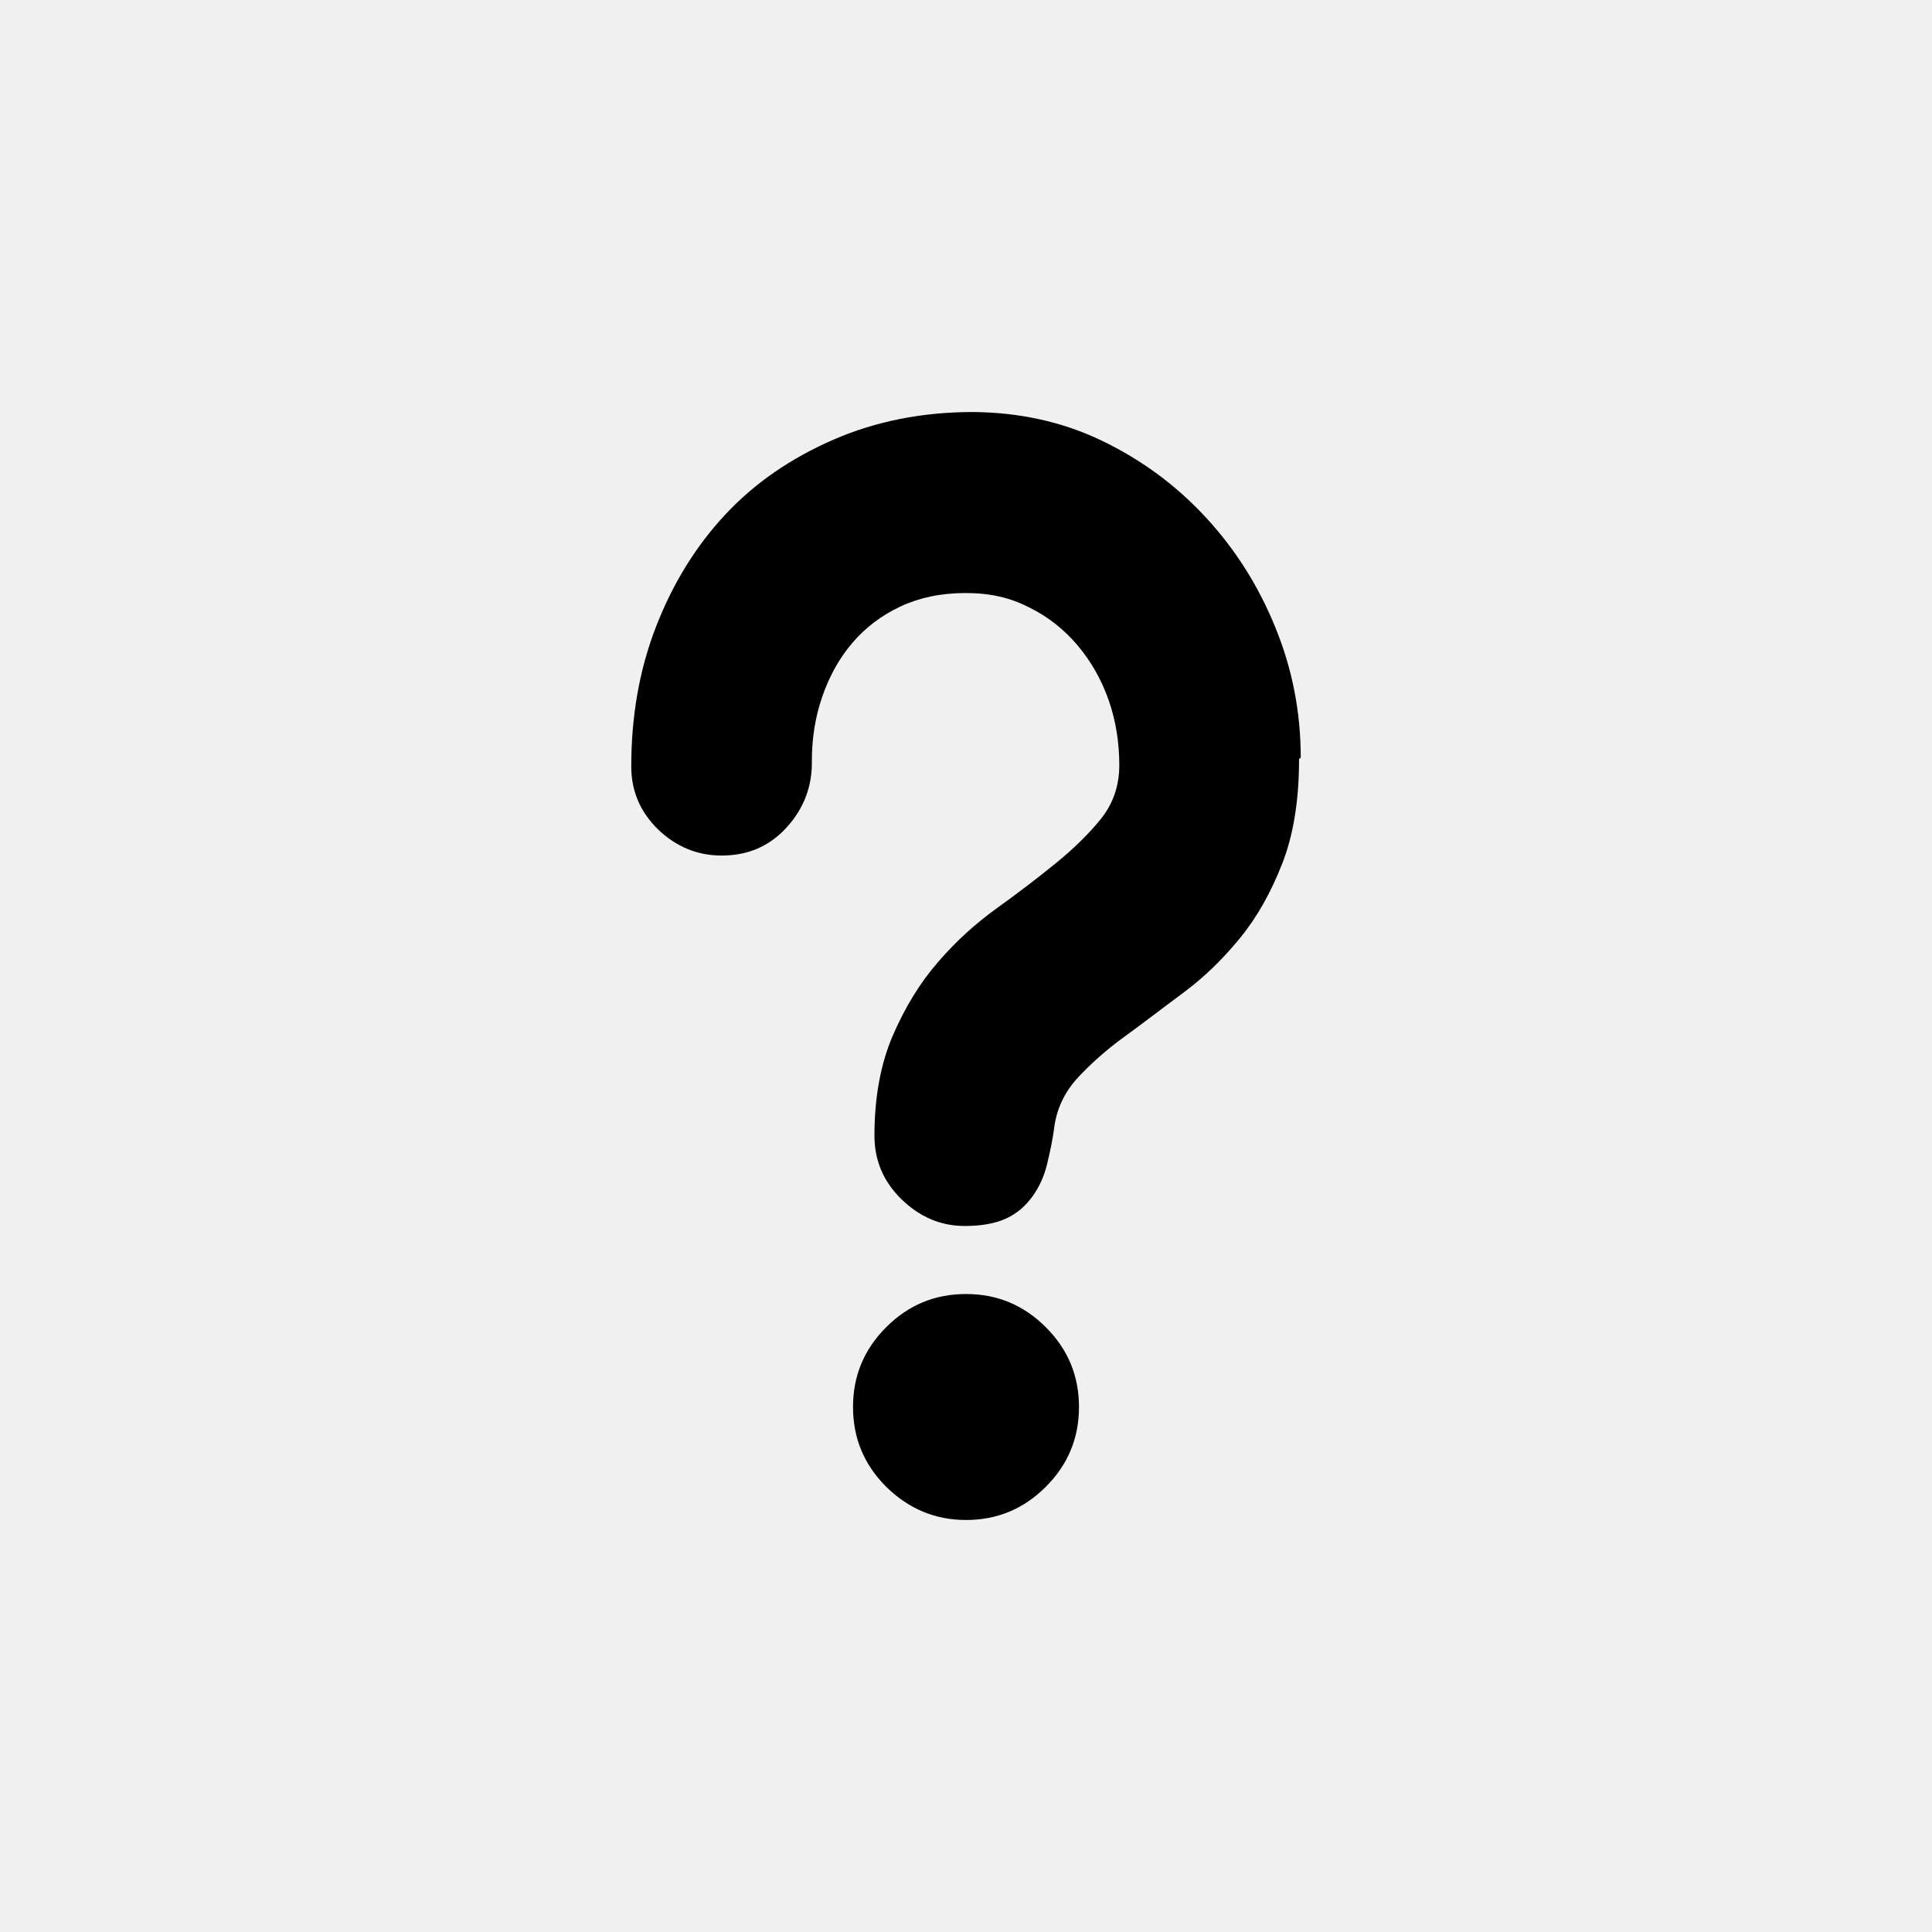
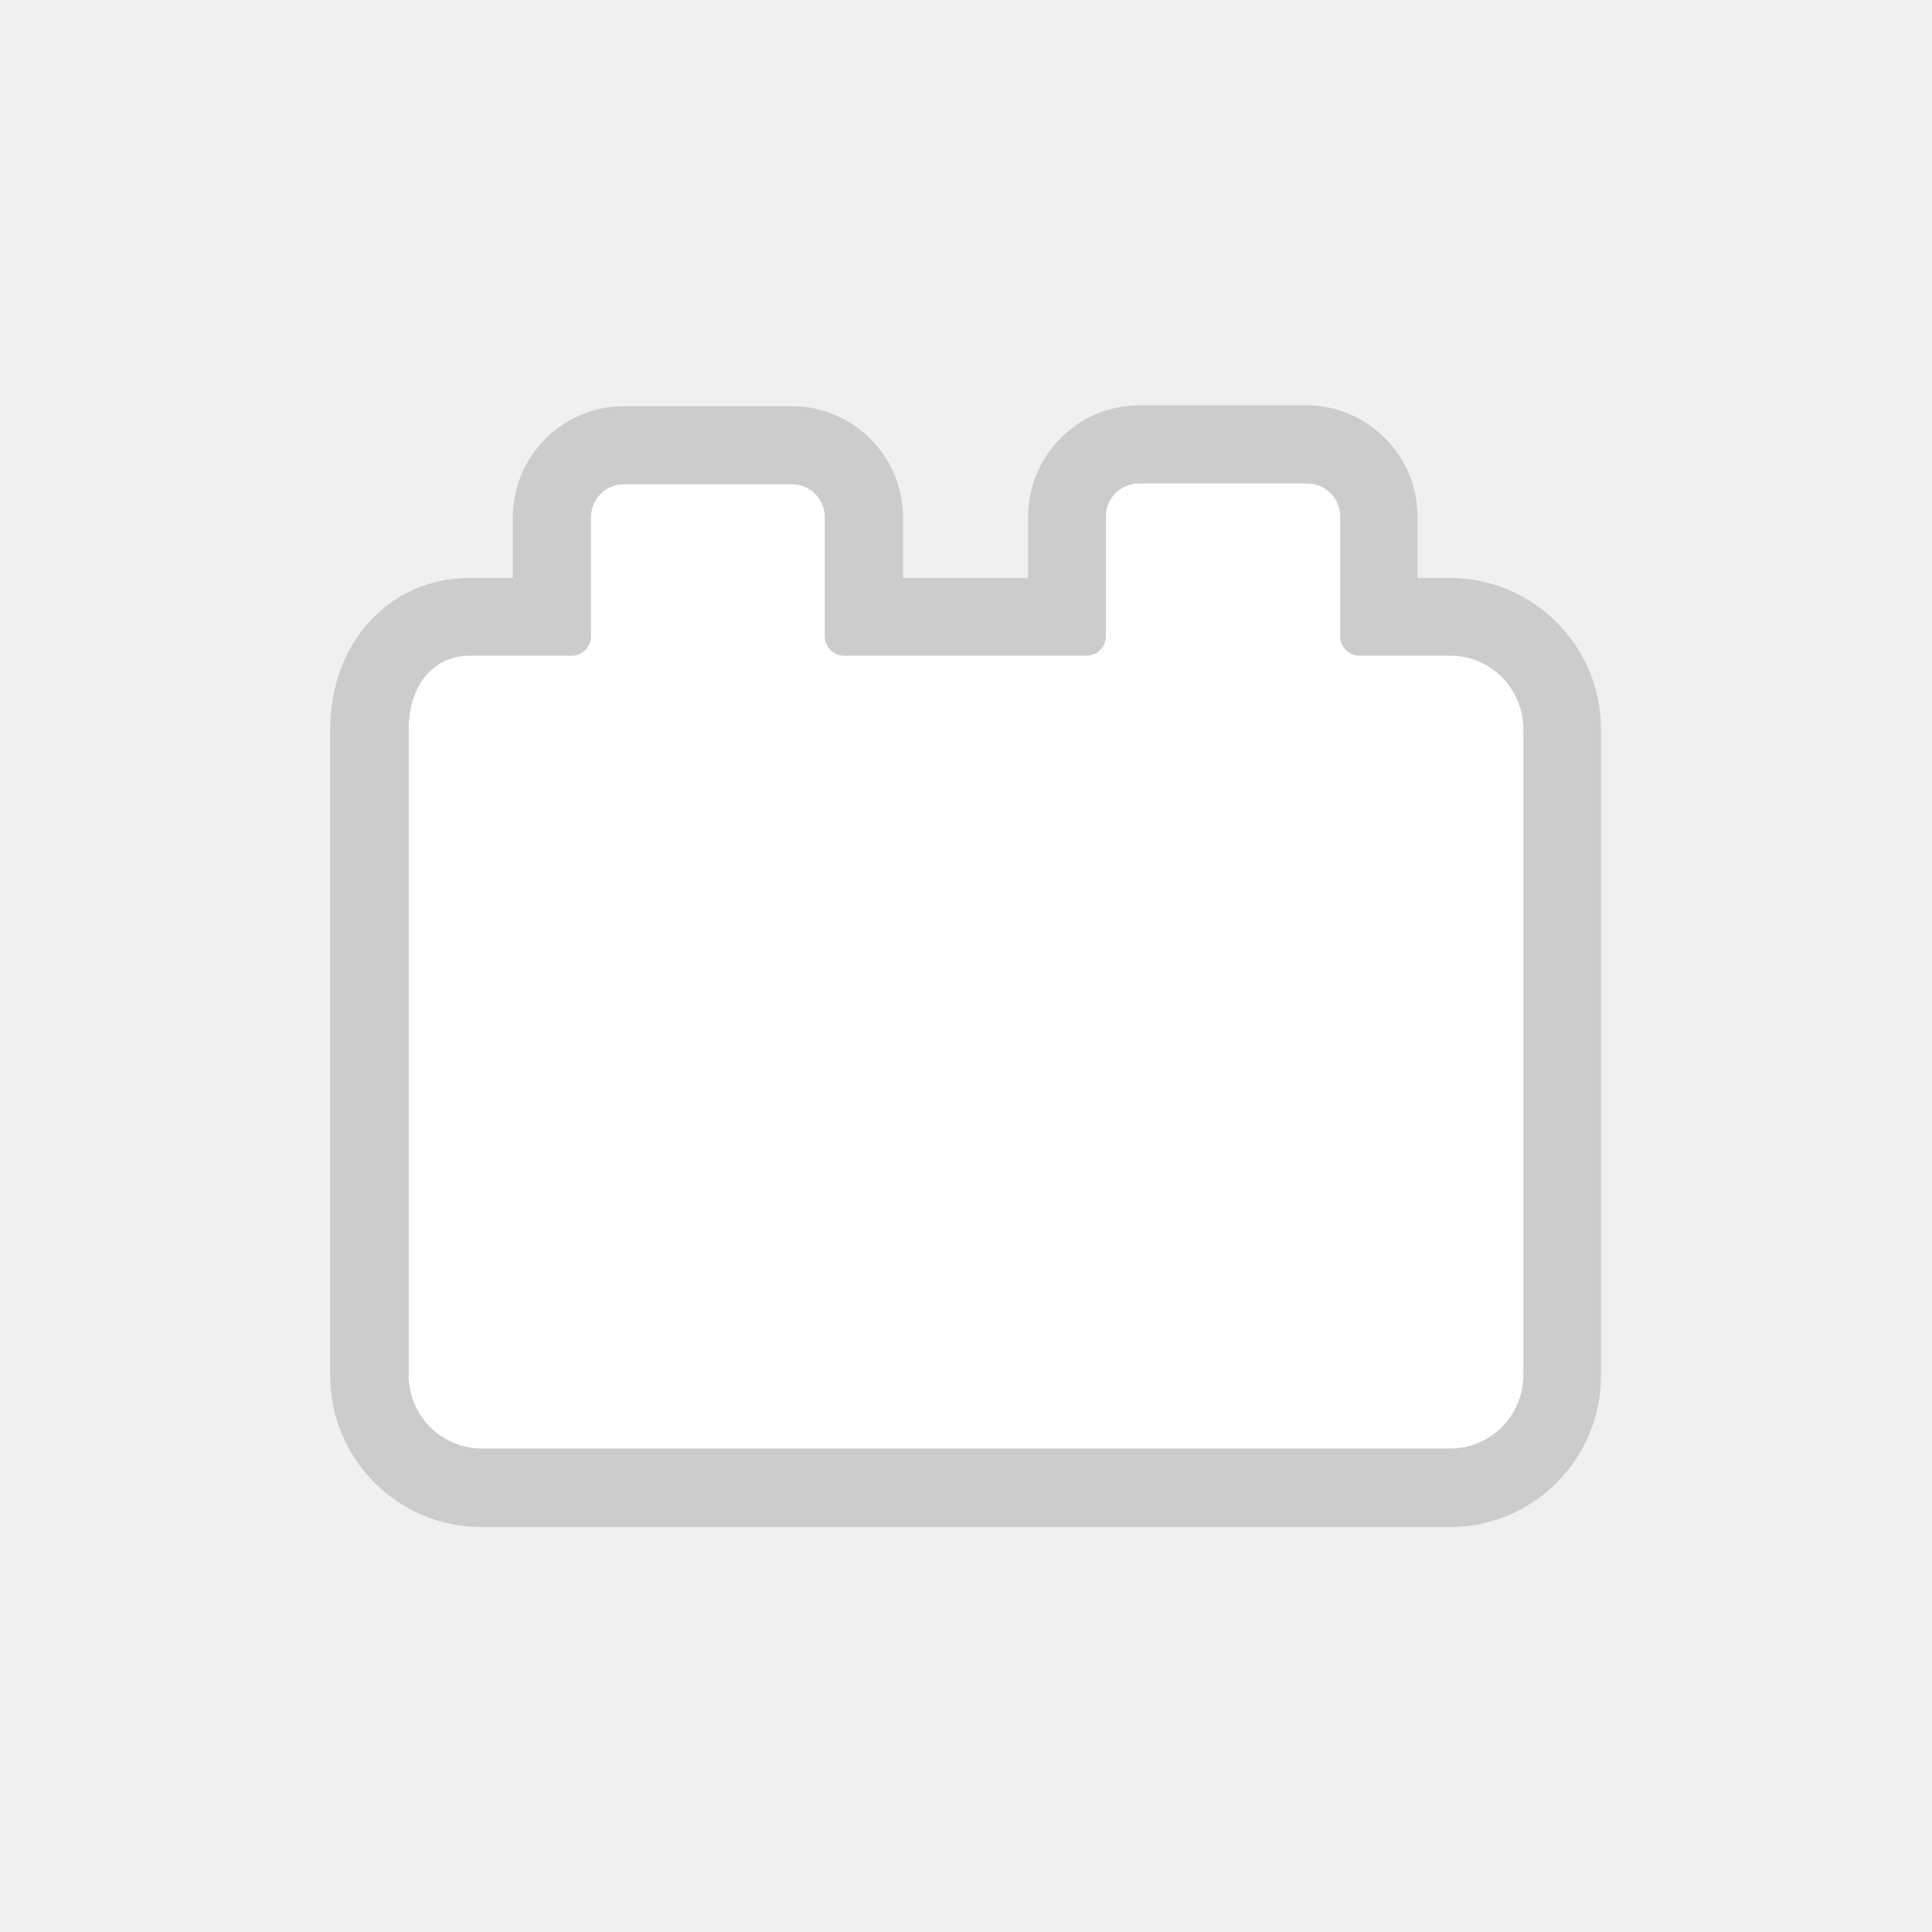
<svg xmlns="http://www.w3.org/2000/svg" id="a" viewBox="0 0 46 46">
-   <path d="M25.69,33.5c0-.74-.26-1.37-.79-1.9s-1.16-.79-1.9-.79-1.37.26-1.9.79-.79,1.16-.79,1.9.26,1.37.79,1.9c.53.52,1.16.79,1.9.79s1.37-.26,1.9-.79.79-1.16.79-1.9ZM30.97,18.04c0-1.08-.2-2.11-.6-3.09-.4-.99-.95-1.86-1.65-2.62s-1.52-1.37-2.47-1.83-1.98-.68-3.08-.69c-1.21,0-2.32.22-3.33.66s-1.87,1.03-2.57,1.78-1.25,1.64-1.65,2.67-.59,2.14-.59,3.33c0,.58.21,1.08.64,1.5.43.41.93.62,1.51.62.63,0,1.14-.22,1.55-.67s.61-.98.6-1.58c0-.54.08-1.05.25-1.54s.41-.92.72-1.28.69-.65,1.14-.86.96-.32,1.55-.32,1.06.11,1.51.34c.45.22.84.53,1.16.91s.57.82.74,1.31.25,1.01.25,1.54c0,.49-.15.92-.44,1.28s-.65.71-1.08,1.06c-.43.35-.89.7-1.39,1.06s-.97.78-1.4,1.28c-.43.49-.79,1.08-1.08,1.75s-.44,1.47-.44,2.39c0,.58.21,1.09.64,1.51s.93.64,1.51.64c.4,0,.73-.06.99-.18.26-.12.46-.3.62-.52s.28-.48.35-.77.14-.61.18-.94c.07-.43.26-.81.57-1.14s.68-.66,1.11-.97.88-.66,1.38-1.03.94-.8,1.35-1.3.74-1.09,1.01-1.78.4-1.52.4-2.49h0s0,0,0,0h0Z" style="stroke-width:0px;" />
+   <path d="M31.12,11.51c.44,0,.79.35.79.79v2.85c0,.26.21.46.46.46h2.15c.97,0,1.75.78,1.75,1.75v15.38c0,.97-.78,1.75-1.75,1.75H11.48c-.97,0-1.75-.78-1.75-1.75v-15.38c0-.97.52-1.75,1.48-1.75h2.4c.26,0,.46-.21.46-.46v-2.83c0-.44.35-.79.79-.79h3.99c.44,0,.79.35.79.79v2.83c0,.26.21.46.46.46h5.77c.26,0,.46-.21.46-.46v-2.85c0-.44.35-.79.79-.79h3.99" style="fill:#fff;" />
+   <path d="M31.12,11.51c.44,0,.79.35.79.79v2.85c0,.26.21.46.46.46h2.15c.97,0,1.75.78,1.75,1.75v15.38c0,.97-.78,1.75-1.75,1.75H11.48c-.97,0-1.75-.78-1.75-1.75v-15.38c0-.97.52-1.75,1.48-1.75h2.4c.26,0,.46-.21.46-.46v-2.83c0-.44.35-.79.79-.79h3.99c.44,0,.79.35.79.79v2.83c0,.26.21.46.46.46h5.77c.26,0,.46-.21.46-.46v-2.85c0-.44.35-.79.79-.79h3.99M31.12,9.65h-3.99c-1.46,0-2.65,1.19-2.65,2.65v1.46h-2.98v-1.44c0-1.46-1.19-2.65-2.65-2.65h-3.99c-1.46,0-2.65,1.19-2.65,2.65v1.44h-1.01c-1.99,0-3.34,1.61-3.34,3.61v15.38c0,1.99,1.61,3.61,3.61,3.61h23.04c1.99,0,3.61-1.61,3.61-3.61v-15.38c0-1.99-1.61-3.61-3.61-3.61h-.76v-1.46c0-1.46-1.19-2.65-2.65-2.65h0Z" style="fill:#ccc;" />
</svg>
